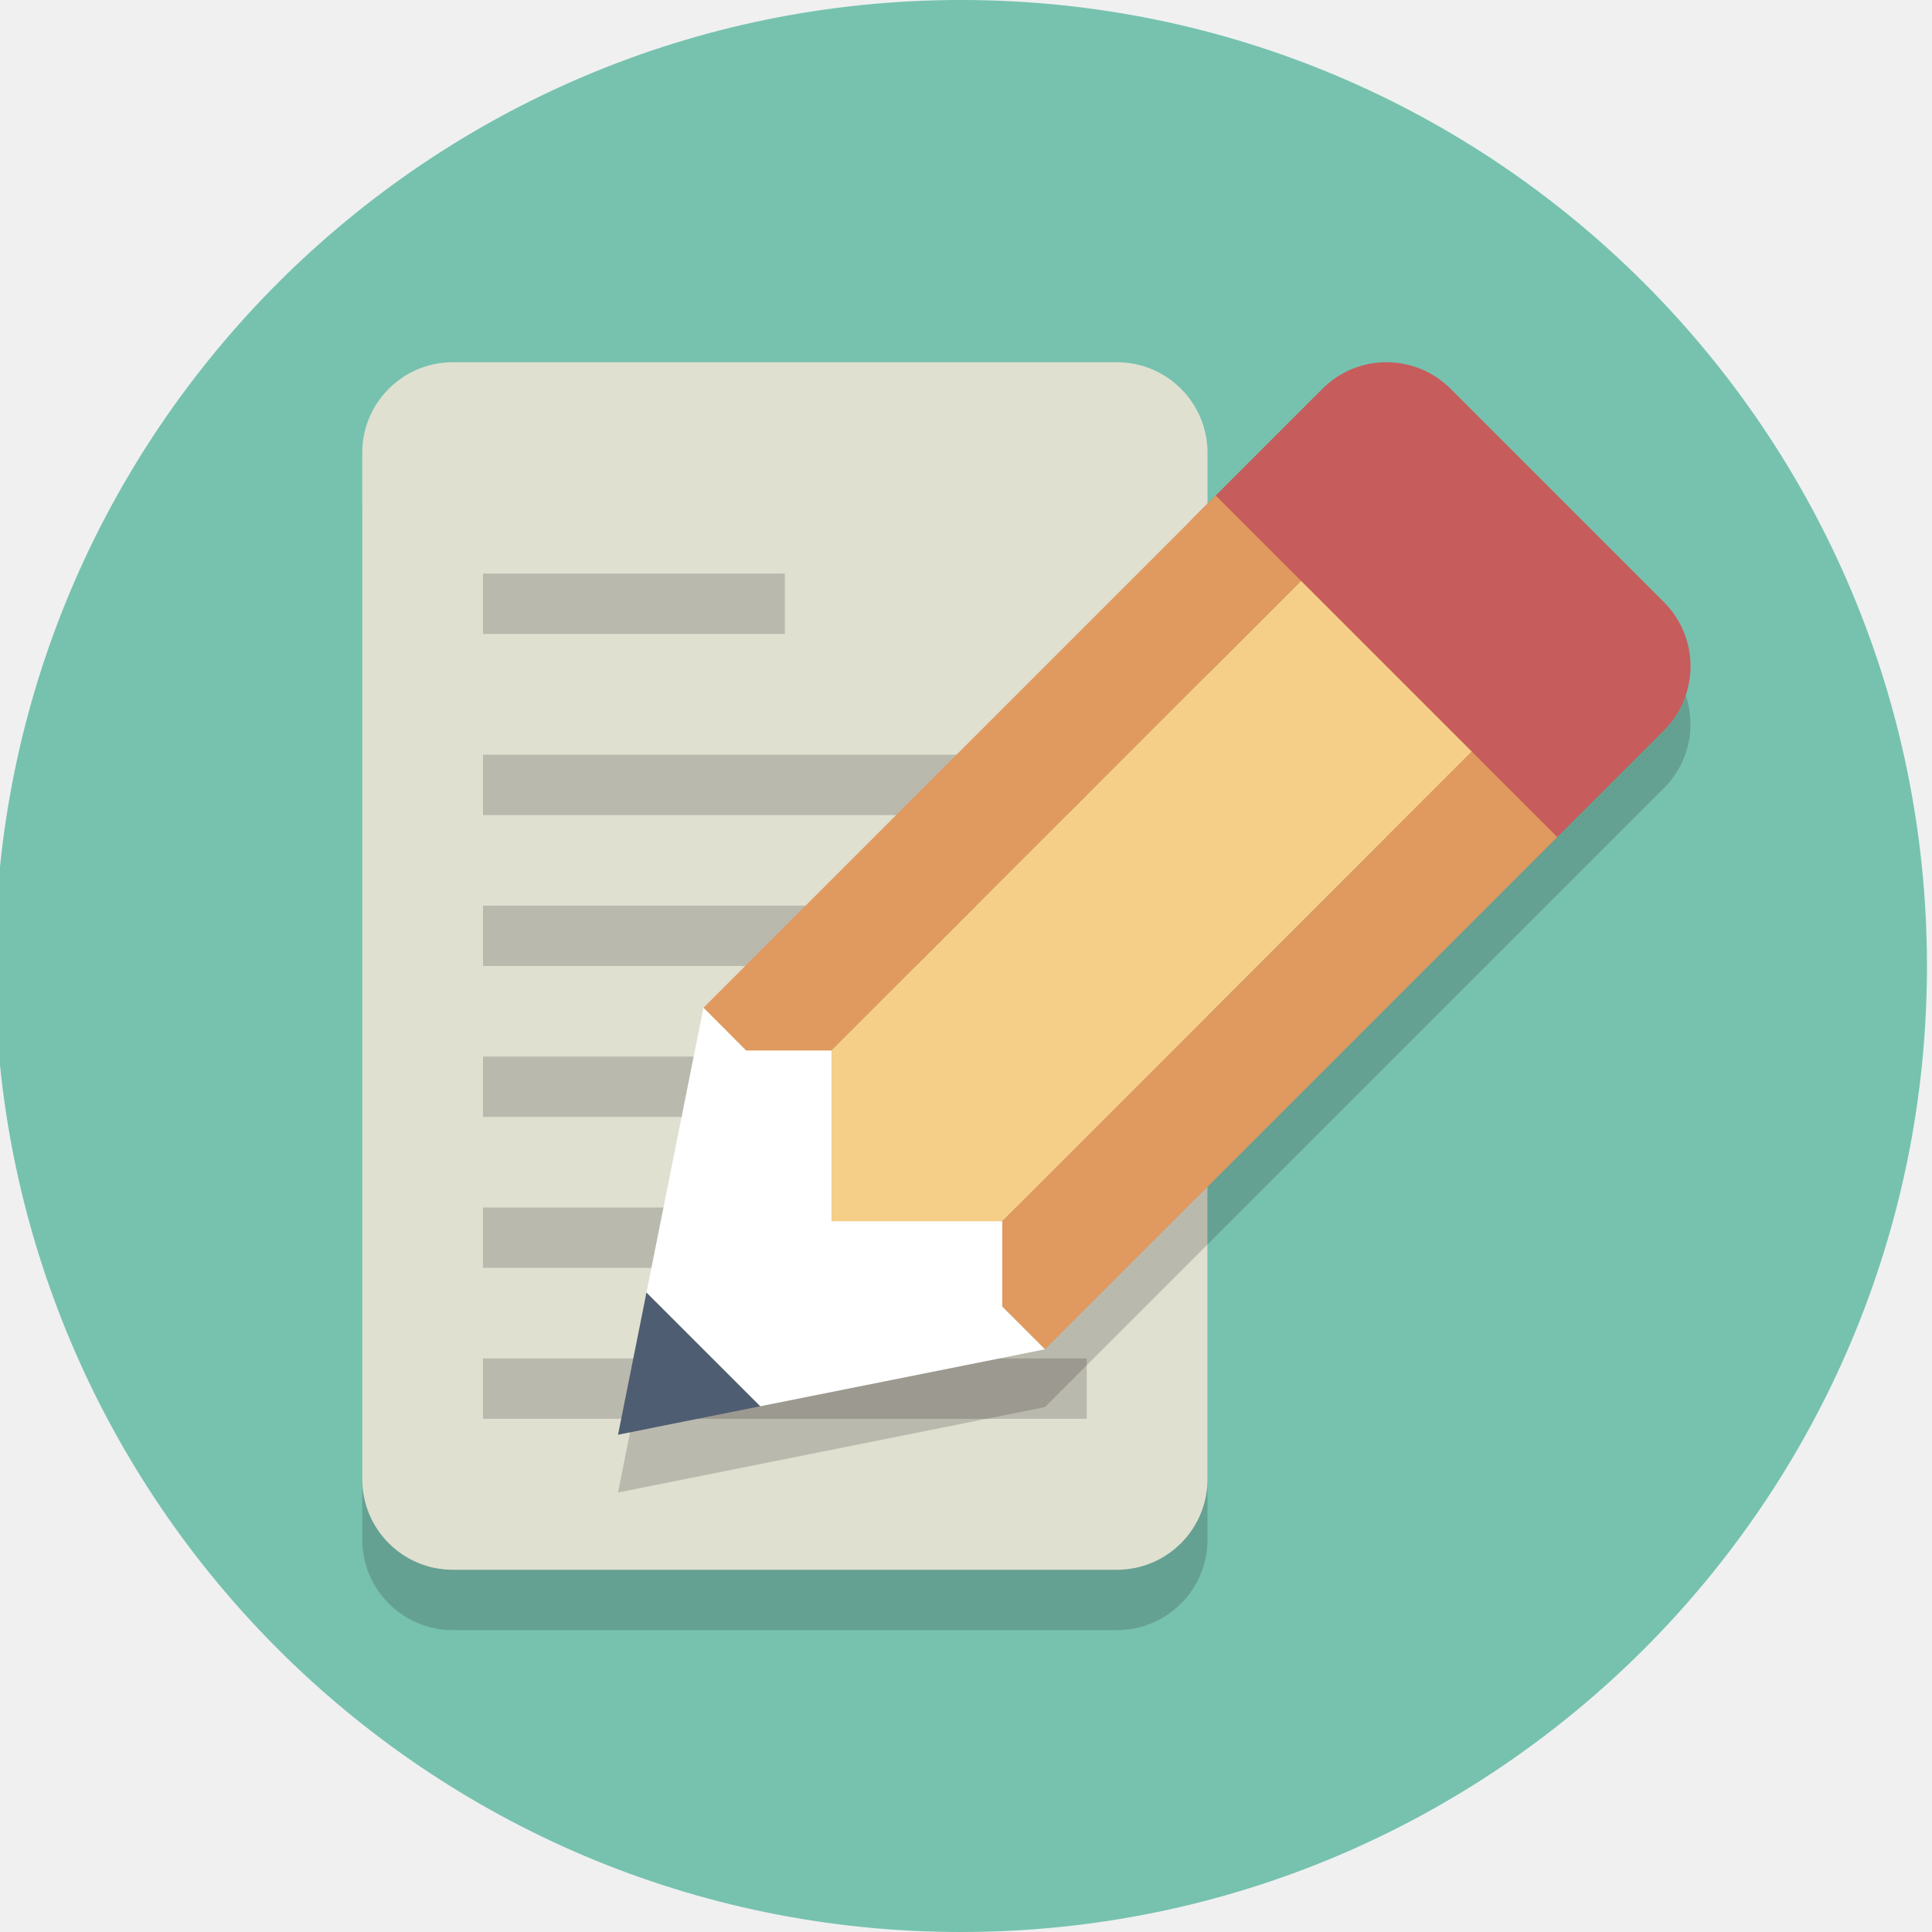
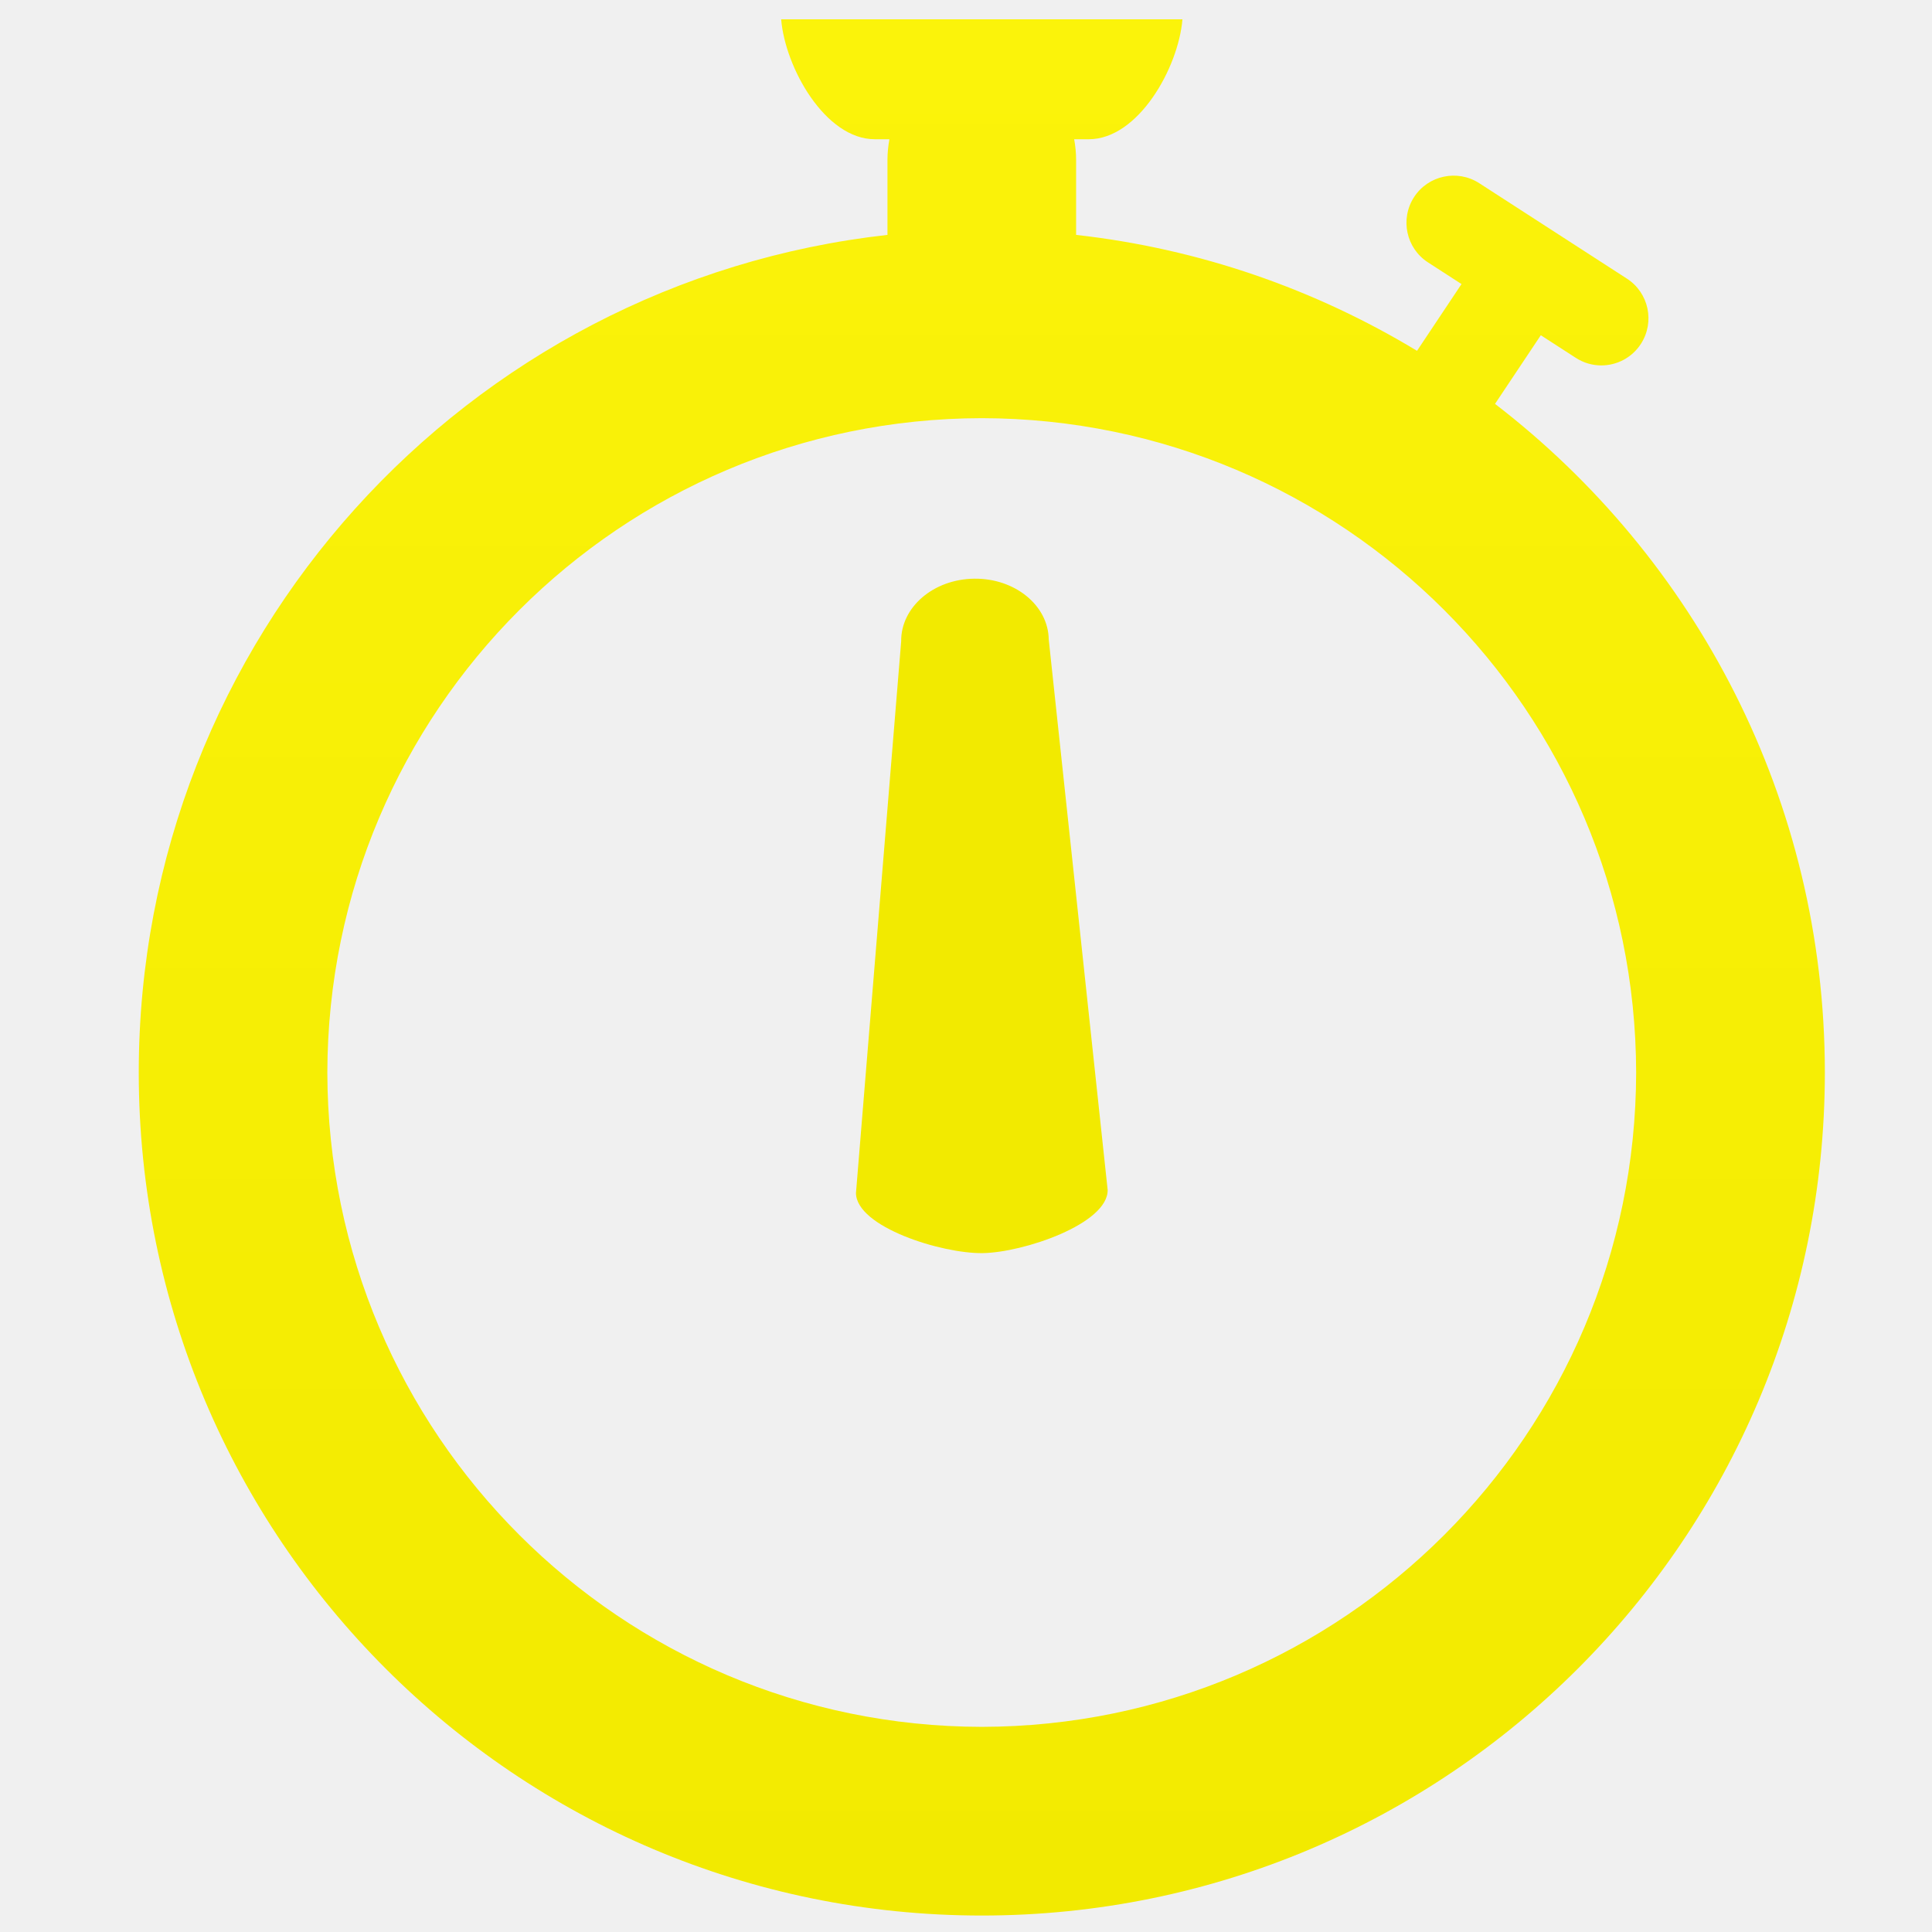
- <svg xmlns="http://www.w3.org/2000/svg" version="1.1" x="0px" y="0px" viewBox="0 0 64 64" enable-background="new 0 0 64 64" xml:space="preserve">
-   <g id="Layer_1">
-     <g>
-       <circle fill="#76C2AF" cx="31.833" cy="32" r="32" />
-     </g>
-     <g>
-       <g>
-         <g opacity="0.2">
-           <path fill="#231F20" d="M28,23v-9H15c-1.657,0-3,1.343-3,3v34c0,1.657,1.343,3,3,3h22c1.657,0,3-1.343,3-3V26h-9      C29.343,26,28,24.657,28,23z" />
-         </g>
-         <g>
-           <path fill="#E0E0D1" d="M37,12h-9H15c-1.657,0-3,1.343-3,3v25v9c0,1.657,1.343,3,3,3h9h13c1.657,0,3-1.343,3-3V24v-9      C40,13.343,38.657,12,37,12z" />
-         </g>
-       </g>
-       <g opacity="0.2">
-         <rect x="16" y="19" fill="#231F20" width="10" height="2" />
-       </g>
-       <g opacity="0.2">
-         <rect x="16" y="35" fill="#231F20" width="20" height="2" />
-       </g>
-       <g opacity="0.2">
-         <rect x="16" y="30" fill="#231F20" width="20" height="2" />
-       </g>
-       <g opacity="0.2">
-         <rect x="16" y="25" fill="#231F20" width="20" height="2" />
-       </g>
-       <g opacity="0.2">
-         <rect x="16" y="40" fill="#231F20" width="20" height="2" />
-       </g>
-       <g opacity="0.2">
-         <rect x="16" y="45" fill="#231F20" width="20" height="2" />
-       </g>
-     </g>
-     <g opacity="0.2">
-       <path fill="#231F20" d="M55.121,21.864l-7.071-7.071c-1.172-1.172-3.071-1.172-4.243,0l-3.536,3.536l-0.707,0.707L23.302,35.299    l-1.886,9.428l-0.943,4.714l4.714-0.943l9.428-1.886l16.263-16.263l0.707-0.707l3.536-3.536    C56.293,24.935,56.293,23.036,55.121,21.864z" />
-     </g>
-     <g>
-       <path fill="#C75C5C" d="M50.879,28.435c-1.172,1.172-3.071,1.172-4.243,0l-7.071-7.071c-1.172-1.172-1.172-3.071,0-4.243    l4.243-4.243c1.172-1.172,3.071-1.172,4.243,0l7.071,7.071c1.172,1.172,1.172,3.071,0,4.243L50.879,28.435z" />
-     </g>
-     <g>
-       <rect x="31.201" y="14.314" transform="matrix(0.7071 0.7071 -0.7071 0.7071 28.331 -15.7696)" fill="#E0995E" width="4" height="24" />
-     </g>
-     <g>
-       <rect x="32.737" y="18.263" transform="matrix(0.7071 0.7071 -0.7071 0.7071 32.8665 -16.8198)" fill="#F5CF87" width="8" height="26" />
-     </g>
-     <g>
-       <rect x="39.686" y="22.799" transform="matrix(0.7071 0.7071 -0.7071 0.7071 36.8162 -19.2843)" fill="#E0995E" width="4" height="24" />
-     </g>
-     <g>
-       <g>
-         <polygon fill="#4F5D73" points="20.473,47.527 25.187,46.584 21.416,42.813    " />
-       </g>
-       <g>
-         <polygon fill="#FFFFFF" points="23.302,33.385 21.416,42.813 25.187,46.584 34.615,44.698 33.201,43.284 33.201,40.456      27.544,40.456 27.544,34.799 24.716,34.799    " />
-       </g>
-     </g>
+ <svg xmlns="http://www.w3.org/2000/svg" version="1.1" id="Layer_1" x="0px" y="0px" width="100px" height="100px" viewBox="0 0 100 100" enable-background="new 0 0 100 100" xml:space="preserve">
+   <g id="Your_Icon">
+     <linearGradient id="SVGID_1_" gradientUnits="userSpaceOnUse" x1="50.817" y1="100" x2="50.817" y2="1.852" gradientTransform="matrix(1 0 0 -1 0 101)">
+       <stop offset="0" style="stop-color:#FBF30A" />
+       <stop offset="1" style="stop-color:#F2EA00" />
+     </linearGradient>
+     <path fill="url(#SVGID_1_)" d="M77.382,20.905l2.37-3.553l1.807,1.168c0.41,0.266,0.869,0.394,1.323,0.394   c0.802,0,1.585-0.394,2.052-1.117c0.73-1.132,0.407-2.645-0.727-3.376l-7.643-4.94c-1.131-0.729-2.644-0.406-3.375,0.724   c-0.731,1.134-0.408,2.647,0.726,3.378l1.733,1.12l-2.303,3.455c-5.263-3.18-11.24-5.285-17.646-6V8.262   c0-0.335-0.034-0.691-0.1-1.055h0.758c2.561,0,4.64-3.701,4.846-6.207h-20.77c0.205,2.506,2.284,6.207,4.845,6.207h0.757   c-0.064,0.363-0.1,0.72-0.1,1.055v3.896c-21.801,2.43-38.75,20.904-38.753,43.357c0.003,24.098,19.534,43.629,43.634,43.633   c24.101-0.004,43.635-19.535,43.638-43.633C94.453,41.41,87.76,28.88,77.382,20.905z M50.816,89.382   c-18.7-0.032-33.836-15.165-33.873-33.866c0.035-18.706,15.171-33.84,33.873-33.872c18.705,0.032,33.836,15.166,33.871,33.872   C84.652,74.217,69.521,89.35,50.816,89.382z" />
+     <linearGradient id="SVGID_2_" gradientUnits="userSpaceOnUse" x1="50.818" y1="71.047" x2="50.818" y2="36.138" gradientTransform="matrix(1 0 0 -1 0 101)">
+       <stop offset="0" style="stop-color:#F2EA00" />
+       <stop offset="1" style="stop-color:#F2EA00" />
+     </linearGradient>
+     <path fill="url(#SVGID_2_)" d="M50.428,29.953c-2.111,0.023-3.802,1.474-3.783,3.24l-2.34,28.558   c0.018,1.76,4.444,3.142,6.554,3.11c2.104-0.029,6.496-1.51,6.473-3.271l-3.05-28.491C54.26,31.336,52.532,29.927,50.428,29.953z" />
  </g>
-   <g id="Layer_2">
- </g>
</svg>
